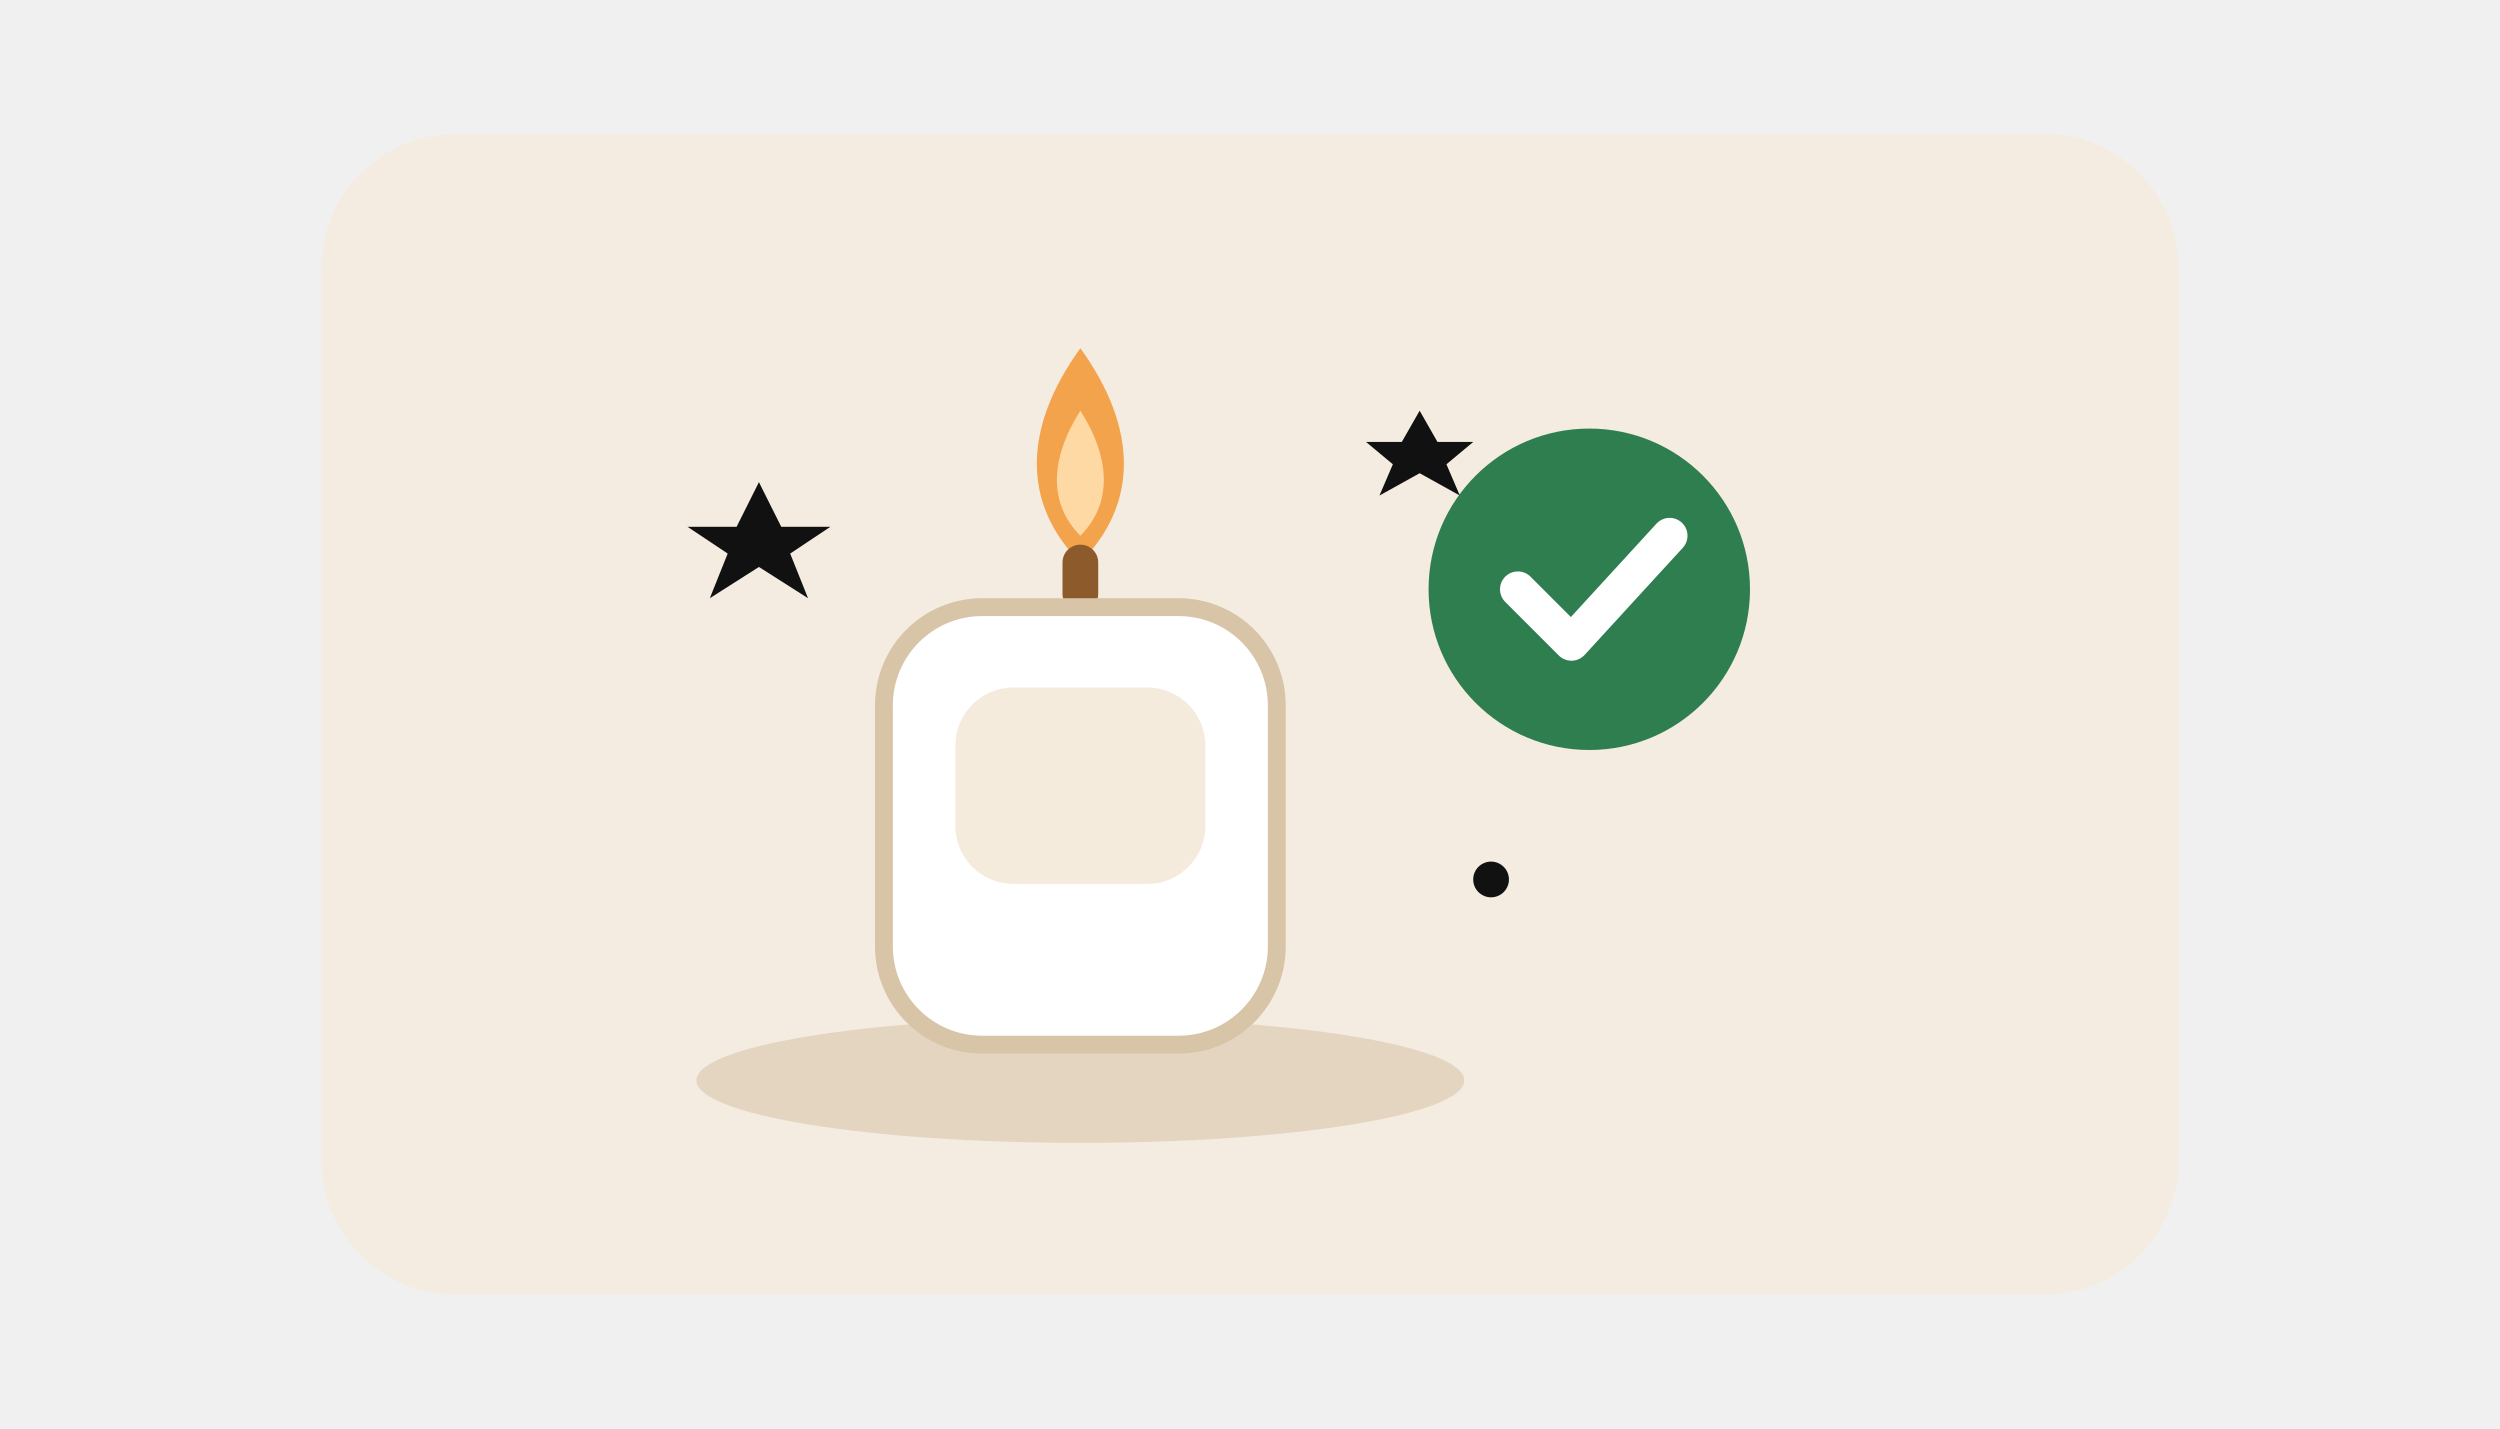
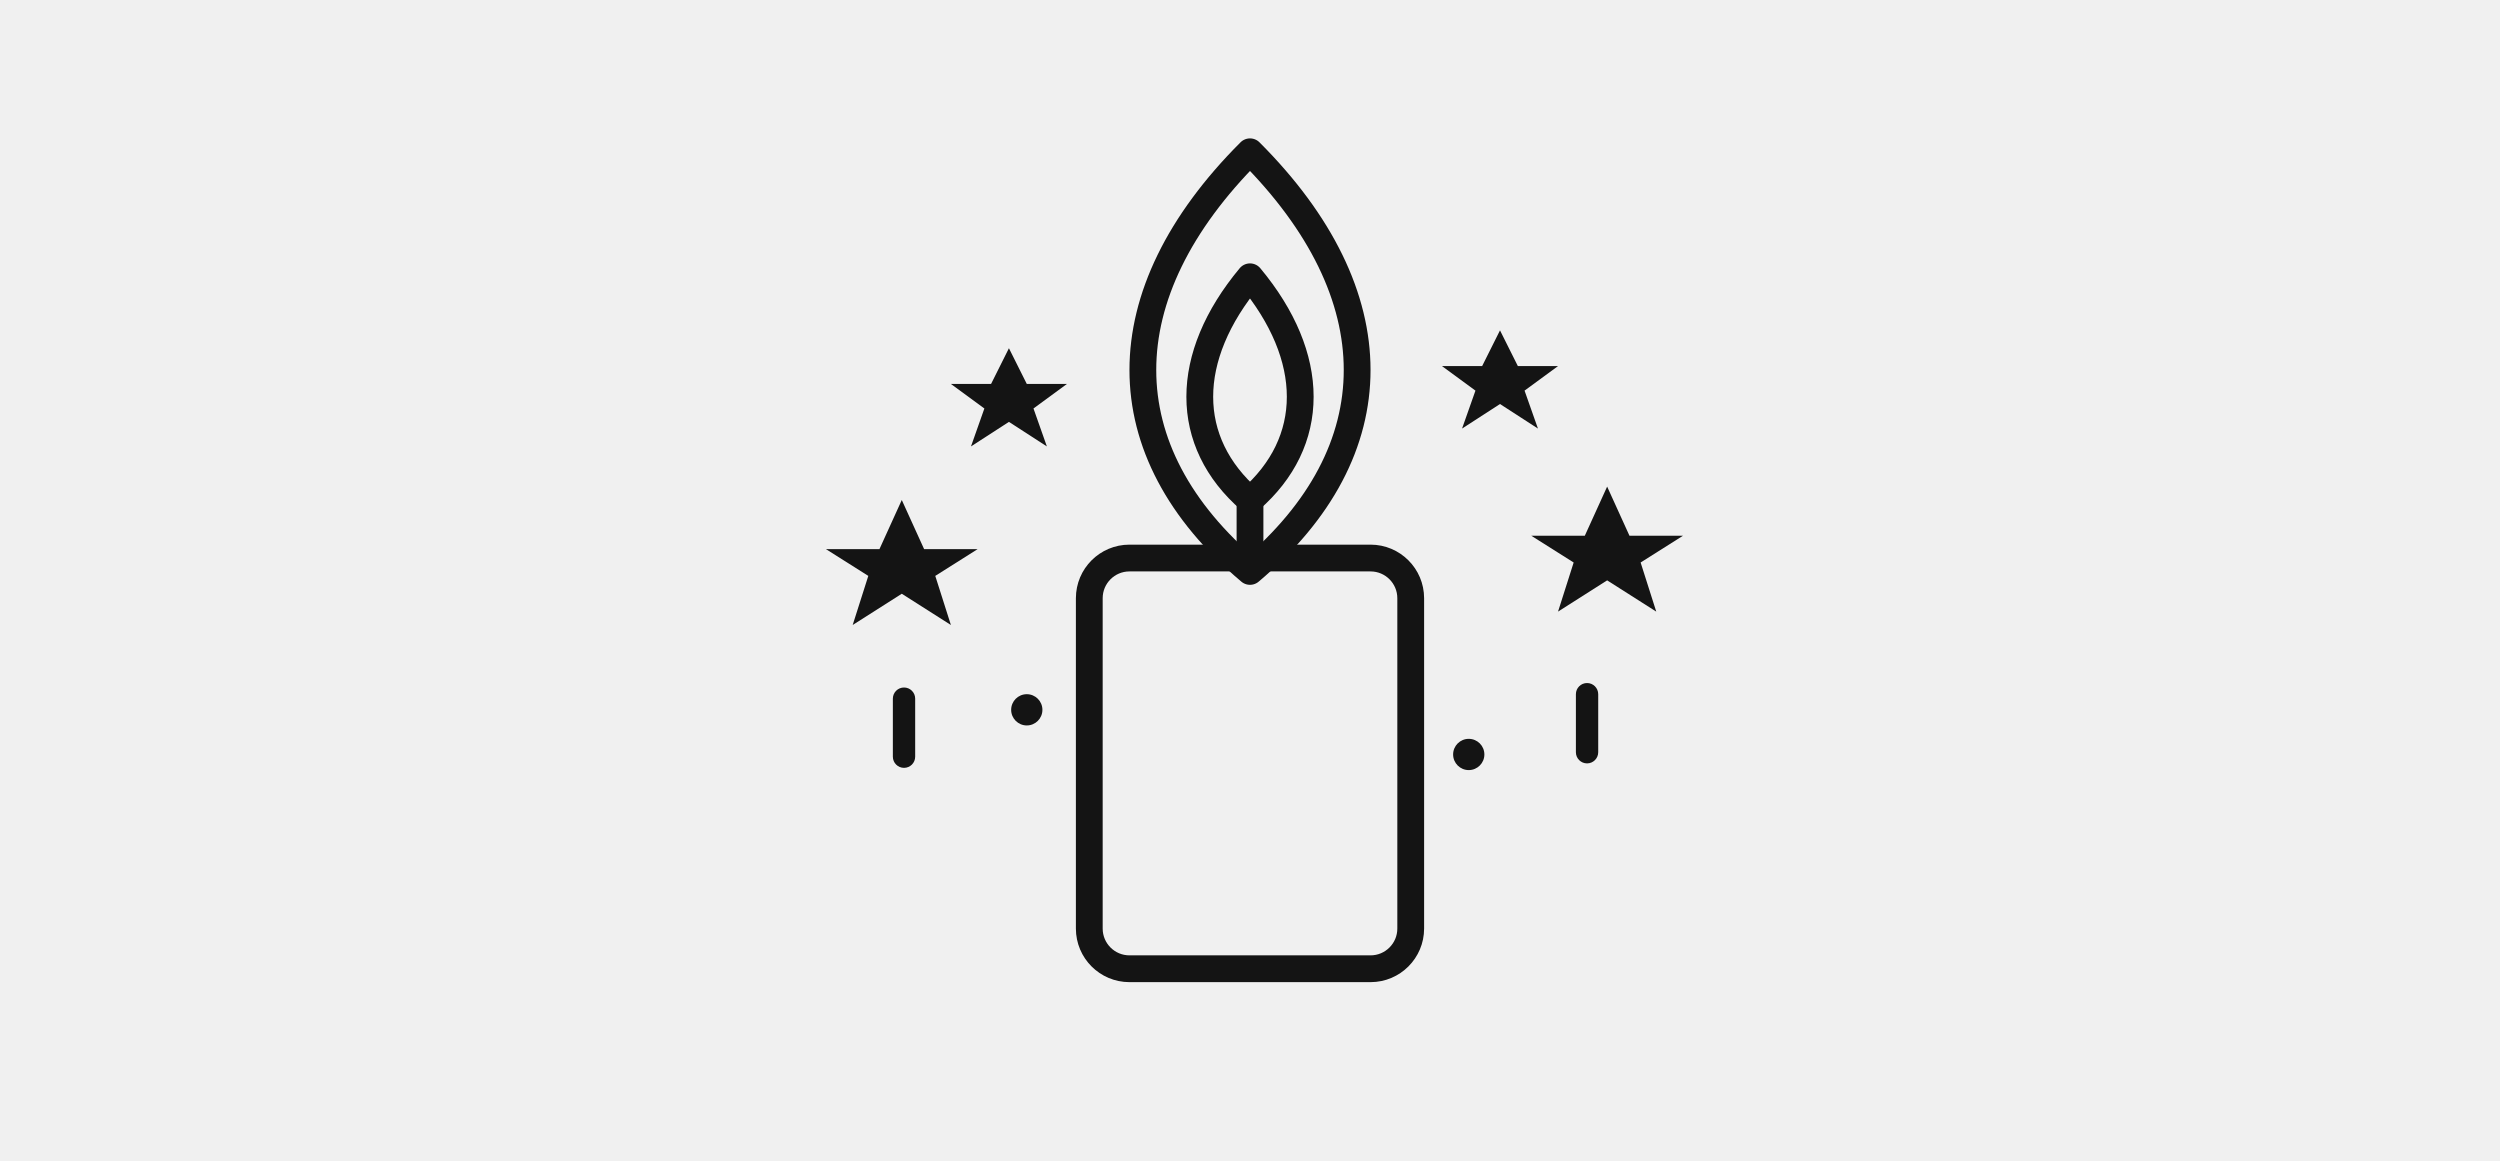
- <svg xmlns="http://www.w3.org/2000/svg" width="560" height="320" viewBox="0 0 560 320" fill="none">
-   <rect x="72" y="30" width="416" height="260" rx="30" fill="#F4ECE0" />
-   <ellipse cx="242" cy="242" rx="86" ry="14" fill="#E4D5C0" />
-   <path d="M242 78C255 96 255 113 242 126C229 113 229 96 242 78Z" fill="#F4A34D" />
-   <path d="M242 92C249 103 249 113 242 120C235 113 235 103 242 92Z" fill="#FFD9A3" />
-   <rect x="238" y="122" width="8" height="15" rx="4" fill="#8D5A2C" />
-   <rect x="198" y="136" width="88" height="98" rx="22" fill="#FFFFFF" stroke="#D8C4A7" stroke-width="4" />
-   <rect x="214" y="154" width="56" height="44" rx="13" fill="#F5EBDD" />
-   <circle cx="356" cy="132" r="36" fill="#2F7E4F" />
-   <path d="M340 132L352 144L374 120" stroke="#FFFFFF" stroke-width="8" stroke-linecap="round" stroke-linejoin="round" />
-   <path d="M170 108L175 118H186L177 124L181 134L170 127L159 134L163 124L154 118H165L170 108Z" fill="#111111" />
-   <path d="M318 92L322 99H330L324 104L327 111L318 106L309 111L312 104L306 99H314L318 92Z" fill="#111111" />
-   <circle cx="334" cy="197" r="4" fill="#111111" />
+ <svg xmlns="http://www.w3.org/2000/svg" width="560" height="260" viewBox="0 0 560 260" fill="none">
+   <g transform="translate(190 22)">
+     <g stroke="#141414" stroke-width="6" stroke-linecap="round" stroke-linejoin="round">
+       <path d="M90 12C58 44 58 79 90 106C122 79 122 44 90 12Z" />
+       <path d="M90 40C75 58 75 77 90 90C105 77 105 58 90 40Z" />
+       <path d="M90 90V103" />
+       <rect x="54" y="103" width="72" height="92" rx="9" />
+     </g>
+     <g fill="#141414">
+       <path d="M12 90L17 101H29L19.5 107L23 118L12 111L1 118L4.5 107L-5 101H7L12 90Z" />
+       <path d="M36 56L40 64H49L41.5 69.5L44.5 78L36 72.5L27.5 78L30.5 69.5L23 64H32L36 56Z" />
+       <path d="M146 52L150 60H159L151.5 65.5L154.5 74L146 68.5L137.5 74L140.5 65.5L133 60H142L146 52Z" />
+       <path d="M170 87L175 98H187L177.5 104L181 115L170 108L159 115L162.5 104L153 98H165L170 87Z" />
+       <rect x="10" y="132" width="5" height="18" rx="2.5" />
+       <rect x="163" y="131" width="5" height="18" rx="2.5" />
+       <circle cx="40" cy="137" r="3.5" />
+       <circle cx="139" cy="147" r="3.5" />
+     </g>
+   </g>
</svg>
